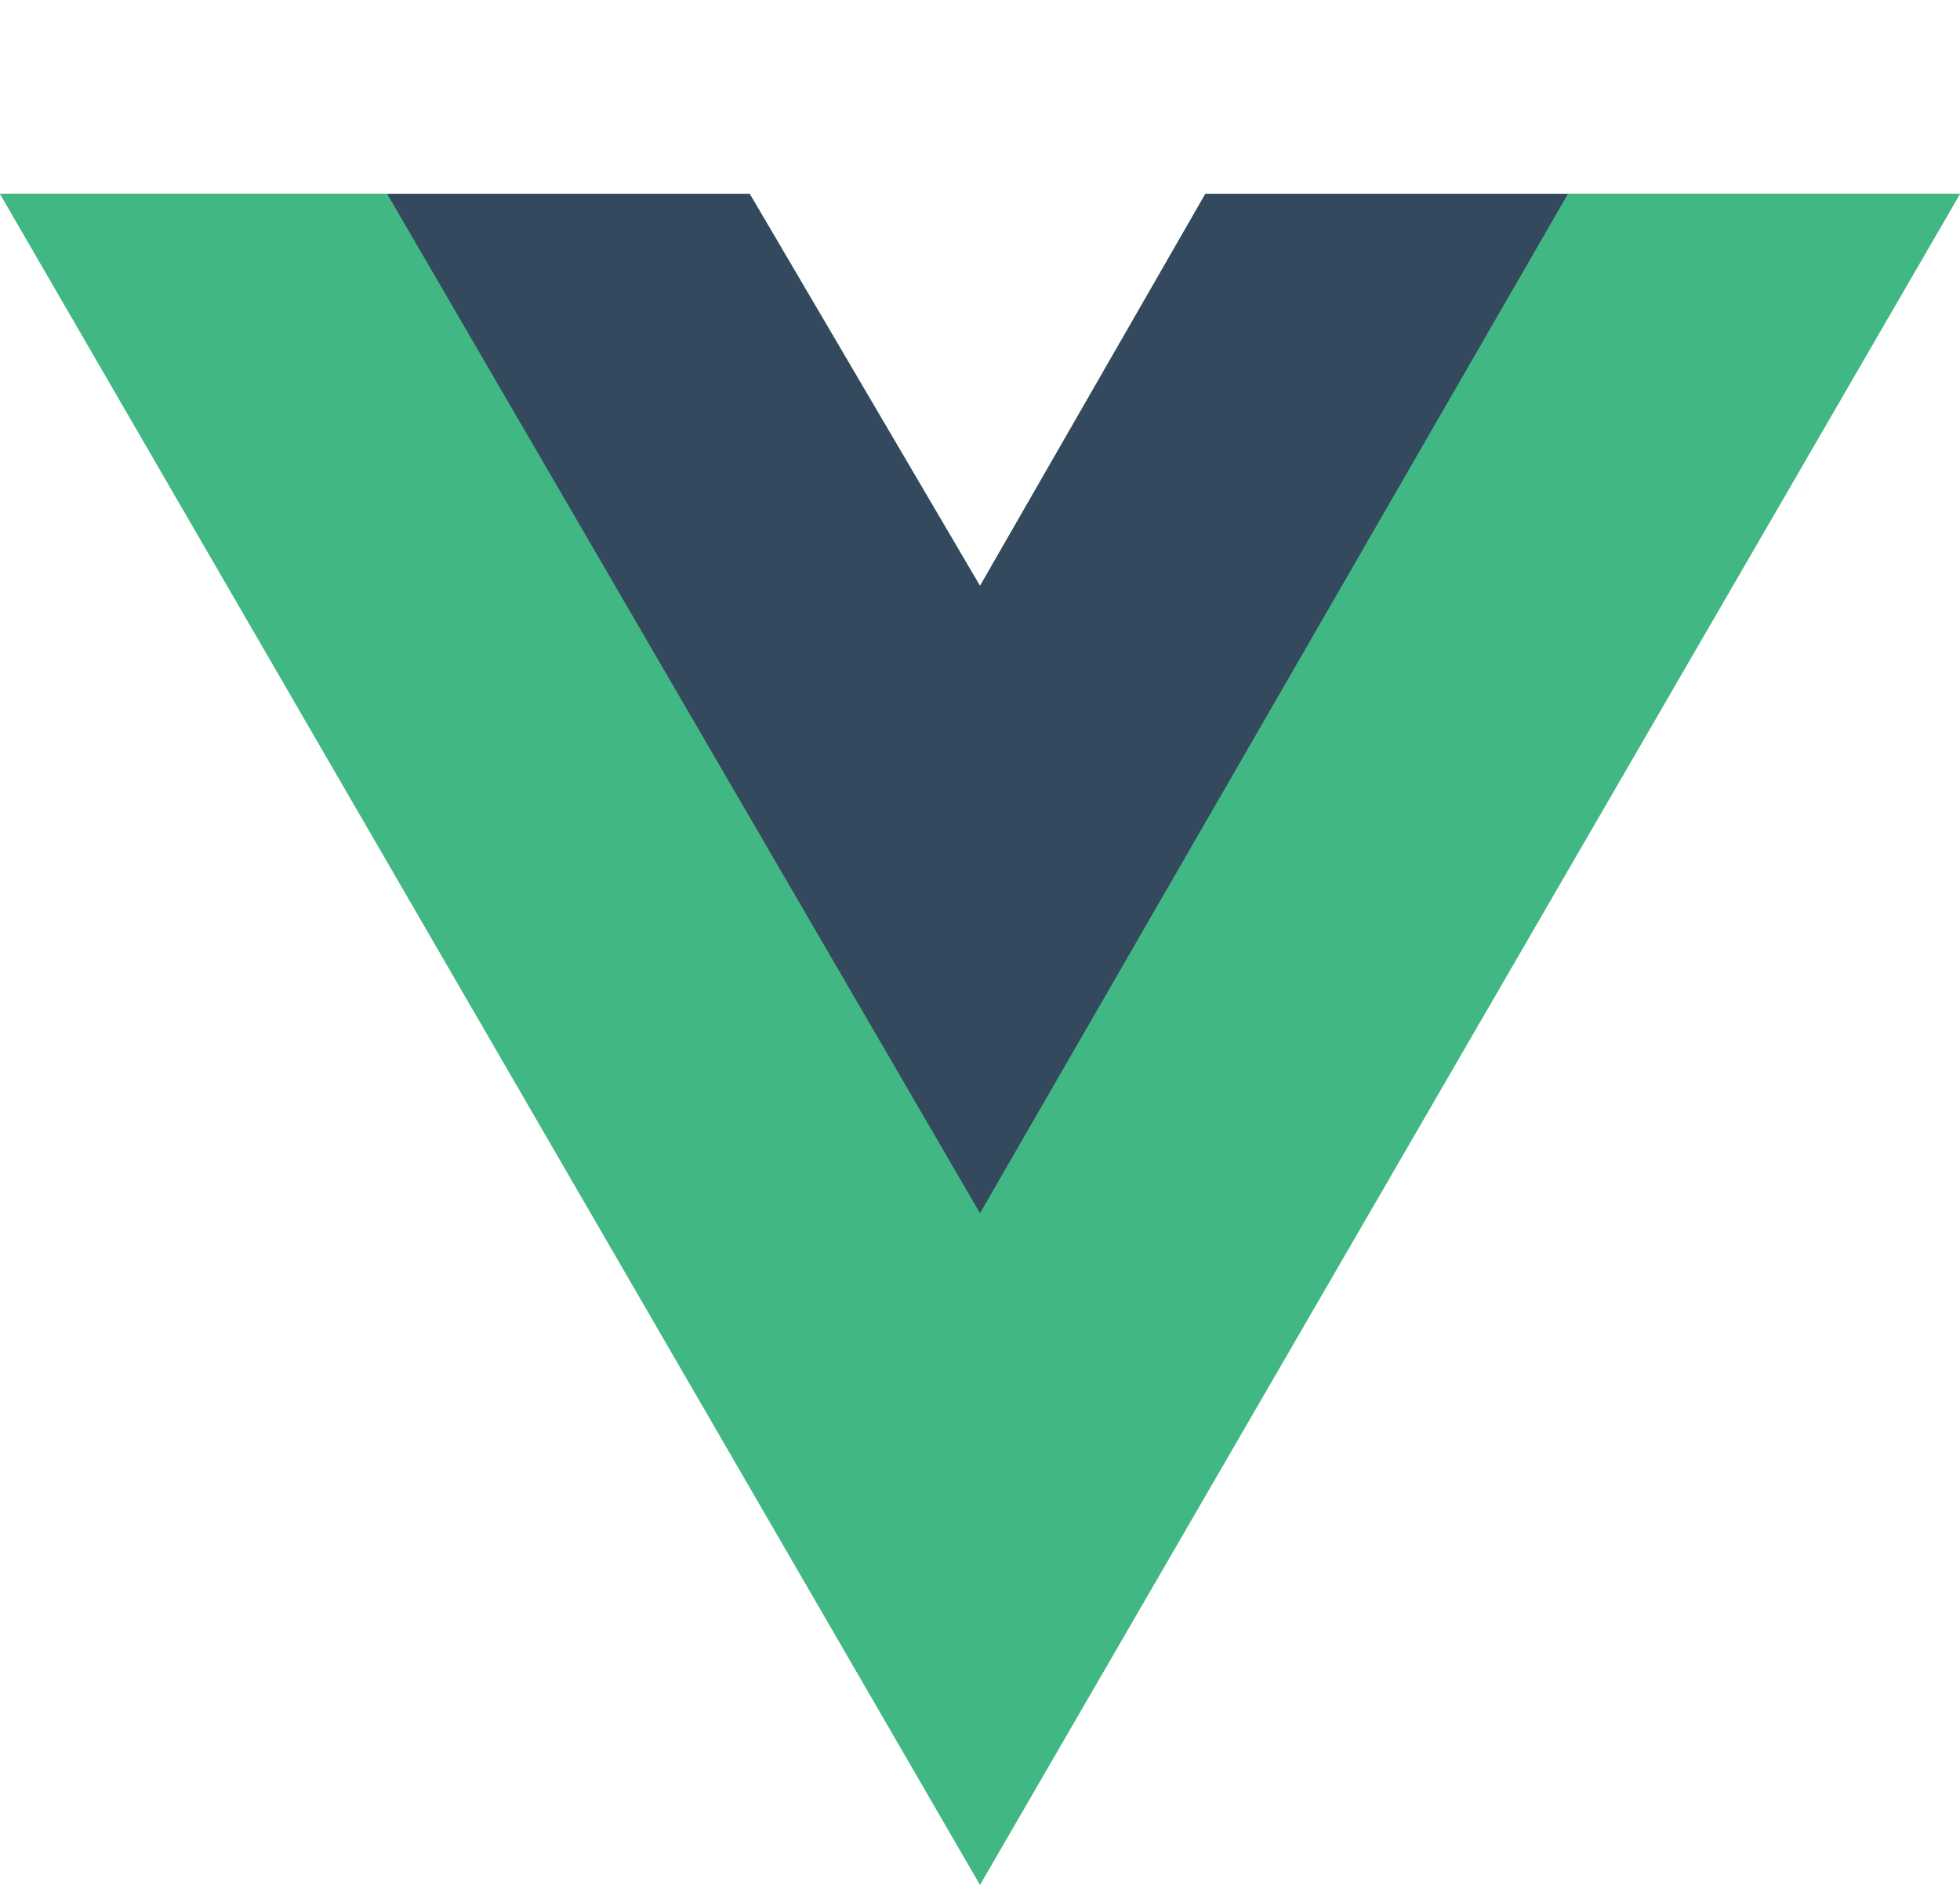
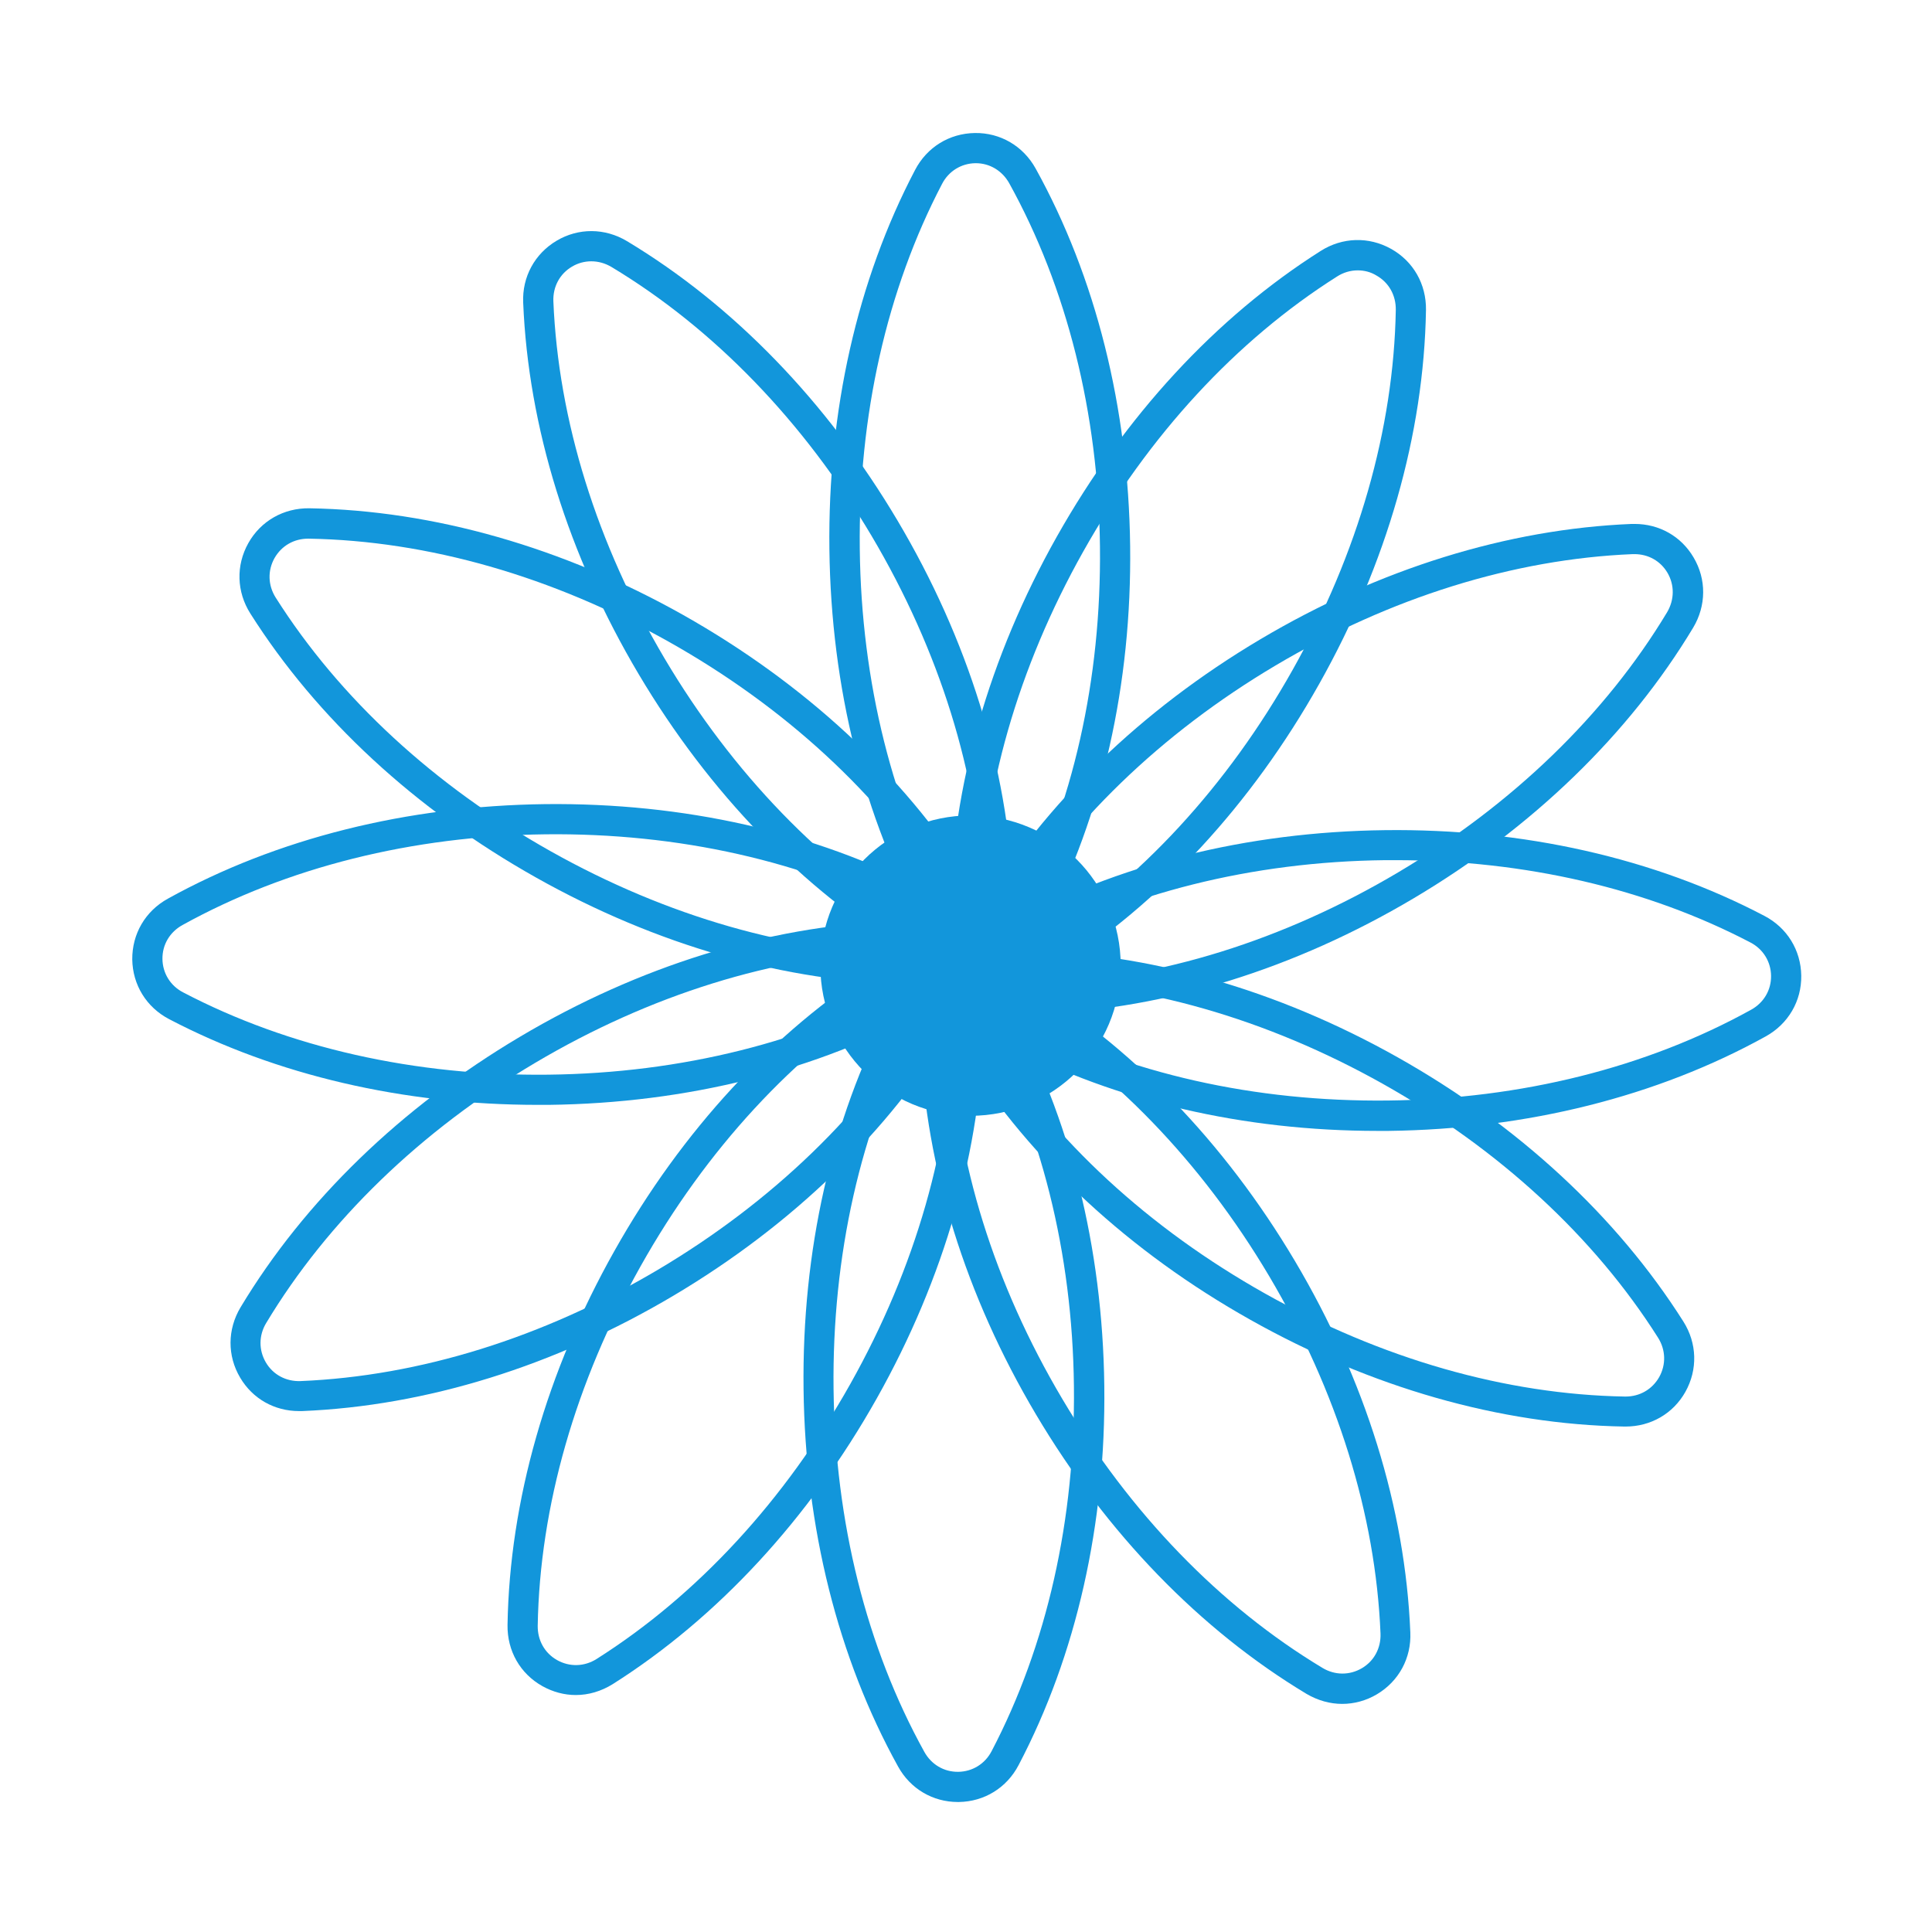
- <svg xmlns="http://www.w3.org/2000/svg" aria-hidden="true" role="img" class="iconify iconify--logos" width="37.07" height="36" preserveAspectRatio="xMidYMid meet" viewBox="0 0 256 198">
-   <path fill="#41B883" d="M204.8 0H256L128 220.8L0 0h97.92L128 51.2L157.44 0h47.36Z" />
-   <path fill="#41B883" d="m0 0l128 220.8L256 0h-51.2L128 132.48L50.56 0H0Z" />
-   <path fill="#35495E" d="M50.56 0L128 133.12L204.8 0h-47.36L128 51.2L97.92 0H50.56Z" />
+ <svg xmlns="http://www.w3.org/2000/svg" t="1682450835151" class="icon" viewBox="0 0 1024 1024" version="1.1" p-id="3857" width="32" height="32">
+   <path d="M521.4 510c-13.3 0-25.2-7-31.7-18.8-31.9-57.6-49.2-126.7-50.1-200-0.9-73.3 14.8-142.8 45.4-201.1 6.3-12.1 18.2-19.4 31.7-19.6 13.5-0.2 25.6 6.9 32.2 18.8 31.9 57.6 49.2 126.7 50.1 200 0.9 73.3-14.8 142.8-45.4 201.1-6.3 12.1-18.2 19.4-31.7 19.6h-0.5z m-4.2-423.5h-0.2c-7.5 0.1-14.2 4.2-17.7 11-29.3 56-44.4 122.9-43.6 193.5 0.8 70.6 17.5 137.1 48.1 192.4 3.7 6.6 10.3 10.6 17.7 10.6h0.2c7.5-0.1 14.2-4.2 17.7-11 29.3-56 44.4-122.9 43.6-193.5-0.8-70.6-17.5-137.1-48.1-192.4-3.7-6.6-10.3-10.6-17.7-10.6z" fill="#1296db" p-id="3858" />
+   <path d="M500.8 510.7c-6.5 0-12.9-1.8-18.9-5.3-56.4-33.9-106-85.1-143.4-148.1-37.4-63-58.5-131.1-61.2-196.9-0.6-13.6 6.1-25.9 17.7-32.8 11.6-6.9 25.6-6.8 37.3 0.2 56.4 33.9 106 85.1 143.4 148.1 37.4 63 58.5 131.1 61.2 196.9 0.6 13.6-6.1 25.9-17.7 32.8-5.8 3.4-12.1 5.1-18.4 5.1zM313.4 138.5c-3.5 0-7 0.9-10.2 2.8-6.5 3.8-10.2 10.7-9.9 18.4 2.6 63.1 23 128.6 59 189.4 36 60.7 83.7 110 137.9 142.6 6.6 4 14.4 4 20.9 0.2 6.5-3.8 10.2-10.7 9.9-18.4-2.6-63.1-23-128.6-59-189.4-36-60.7-83.7-110-137.9-142.6-3.4-2-7-3-10.7-3z" fill="#1296db" p-id="3859" />
+   <path d="M483 521.7h-0.7c-65.8-1.1-134.4-20.7-198.2-56.6-63.9-35.9-116.2-84.3-151.4-139.9-7.3-11.5-7.7-25.5-1.1-37.3 6.6-11.8 18.8-18.7 32.4-18.5 65.8 1.1 134.4 20.7 198.2 56.6 63.8 36 116.2 84.3 151.4 139.9 7.3 11.5 7.7 25.5 1.1 37.3-6.5 11.6-18.3 18.5-31.7 18.5zM163.3 285.5c-7.5 0-14.1 3.8-17.8 10.3-3.7 6.6-3.5 14.4 0.6 20.9 33.8 53.4 84.2 99.9 145.8 134.5 61.6 34.6 127.5 53.5 190.7 54.6 7.7 0.2 14.5-3.7 18.2-10.3 3.7-6.6 3.5-14.4-0.6-20.9-33.8-53.4-84.2-99.9-145.8-134.5-61.6-34.6-127.5-53.5-190.7-54.6h-0.4z" fill="#1296db" p-id="3860" />
+   <path d="M285.1 585.6c-71.2 0-138.6-15.7-195.4-45.4-12.1-6.3-19.4-18.2-19.6-31.7C70 495 77 482.9 89 476.3c57.6-31.9 126.7-49.2 200-50.1 73.3-0.8 142.8 14.8 201.1 45.4 12.1 6.3 19.4 18.2 19.6 31.7 0.2 13.5-6.9 25.6-18.8 32.2-57.6 31.9-126.7 49.2-200 50.1h-5.8z m3.9-151.4l0.1 8c-70.6 0.8-137.1 17.5-192.4 48.1-6.7 3.7-10.7 10.4-10.6 18 0.1 7.5 4.2 14.2 11 17.7 56 29.3 122.8 44.4 193.5 43.6 70.6-0.8 137.1-17.5 192.4-48.1 6.7-3.7 10.7-10.4 10.6-18-0.1-7.5-4.2-14.2-11-17.7-56-29.3-122.9-44.4-193.5-43.6l-0.1-8z" fill="#1296db" p-id="3861" />
+   <path d="M158.5 747.9c-13 0-24.6-6.5-31.2-17.7-6.9-11.6-6.8-25.6 0.2-37.3 33.9-56.4 85.1-106 148.1-143.4 63-37.4 131.1-58.5 196.9-61.2 13.6-0.6 25.9 6.1 32.8 17.7 6.9 11.6 6.8 25.6-0.2 37.3-33.9 56.4-85.1 106-148.1 143.4-63 37.4-131.1 58.5-196.9 61.2h-1.6zM474 504.3h-0.9c-63.1 2.6-128.6 23-189.4 59-60.7 36-110 83.7-142.6 137.9-4 6.6-4 14.4-0.2 20.9 3.8 6.5 10.7 10.2 18.4 9.9 63.1-2.6 128.6-23 189.4-59 60.7-36 110-83.7 142.6-137.9 4-6.6 4-14.4 0.2-20.9-3.7-6.3-10.2-9.9-17.5-9.9z" fill="#1296db" p-id="3862" />
+   <path d="M305.2 898.4c-6.1 0-12.1-1.6-17.7-4.7-11.8-6.6-18.7-18.7-18.5-32.4 1.1-65.8 20.7-134.4 56.6-198.2 35.9-63.9 84.3-116.2 139.9-151.4 11.5-7.3 25.5-7.7 37.3-1.1 11.8 6.6 18.7 18.7 18.5 32.4-1.1 65.8-20.7 134.4-56.6 198.2s-84.3 116.2-139.9 151.4c-6.1 3.8-12.8 5.8-19.6 5.8z m179.9-376.5c-3.8 0-7.6 1.1-11 3.3-53.4 33.8-99.9 84.2-134.5 145.8-34.6 61.6-53.5 127.5-54.6 190.7-0.1 7.7 3.7 14.5 10.3 18.2 6.6 3.7 14.4 3.5 20.9-0.6 53.4-33.8 99.9-84.2 134.5-145.8 34.6-61.6 53.5-127.5 54.6-190.7 0.1-7.7-3.7-14.5-10.3-18.2-3.1-1.9-6.5-2.7-9.9-2.7z" fill="#1296db" p-id="3863" />
+   <path d="M507.7 955.1c-13.3 0-25.2-7-31.7-18.8-31.9-57.6-49.2-126.7-50.1-200-0.9-73.3 14.8-142.8 45.4-201.1 6.3-12.1 18.2-19.4 31.7-19.6 13.5-0.2 25.6 6.9 32.2 18.8 31.9 57.6 49.2 126.7 50.1 200 0.9 73.3-14.8 142.8-45.4 201.1-6.3 12.1-18.2 19.4-31.7 19.6h-0.5z m-65.9-219c0.8 70.6 17.5 137.1 48.1 192.4 3.7 6.7 10.4 10.7 18 10.6 7.5-0.1 14.2-4.2 17.7-11 29.3-56 44.4-122.9 43.6-193.5-0.8-70.6-17.5-137.1-48.1-192.4-3.7-6.7-10.4-10.7-18-10.6-7.5 0.1-14.2 4.2-17.7 11-29.3 56-44.4 122.9-43.6 193.5z" fill="#1296db" p-id="3864" />
+   <path d="M711.4 903.1c-6.5 0-12.9-1.8-18.9-5.3-56.4-33.9-106-85.1-143.4-148.1-37.4-63-58.5-131.1-61.2-196.9-0.6-13.6 6.1-25.9 17.7-32.8 11.6-6.9 25.6-6.8 37.3 0.2 56.4 33.9 106 85.1 143.4 148.1 37.4 63 58.5 131.1 61.2 196.9 0.6 13.6-6.1 25.9-17.7 32.8-5.7 3.4-12.1 5.1-18.4 5.1zM524.1 530.9c-3.5 0-7 0.9-10.2 2.8-6.5 3.8-10.2 10.7-9.9 18.4 2.6 63.1 23 128.6 59 189.3 36 60.7 83.7 110 137.9 142.6 6.6 4 14.4 4 20.9 0.2 6.5-3.8 10.2-10.7 9.9-18.4-2.6-63.1-23-128.6-59-189.4-36-60.7-83.7-110-137.9-142.6-3.5-1.9-7.1-2.9-10.7-2.9z" fill="#1296db" p-id="3865" />
+   <path d="M861.6 756.1h-0.7c-65.8-1.1-134.4-20.7-198.2-56.6-63.9-35.9-116.2-84.3-151.4-139.9-7.3-11.5-7.7-25.5-1.1-37.3 6.6-11.8 18.7-18.7 32.4-18.5 65.8 1.1 134.4 20.7 198.2 56.6s116.2 84.4 151.4 140c7.3 11.5 7.7 25.5 1.1 37.3-6.5 11.6-18.4 18.4-31.7 18.4zM541.9 519.9c-7.5 0-14.1 3.8-17.8 10.3-3.7 6.6-3.5 14.4 0.6 20.9 33.8 53.4 84.2 99.9 145.8 134.5 61.6 34.6 127.5 53.5 190.7 54.6h0.4c7.5 0 14.1-3.8 17.8-10.3 3.7-6.6 3.5-14.4-0.6-20.9-33.8-53.4-84.2-99.9-145.8-134.5S605.4 521 542.2 519.9h-0.3z" fill="#1296db" p-id="3866" />
+   <path d="M730.2 599.4c-71.2 0-138.6-15.7-195.4-45.4-12.1-6.3-19.4-18.2-19.6-31.7-0.2-13.5 6.9-25.6 18.8-32.2 57.6-31.9 126.7-49.2 200-50.1 73.3-0.9 142.8 14.8 201.1 45.4 12.1 6.3 19.4 18.2 19.6 31.7 0.2 13.5-6.9 25.6-18.8 32.2-57.6 31.9-126.7 49.2-200 50.1h-5.7z m9.5-143.5h-5.5c-70.6 0.8-137.1 17.5-192.4 48.1-6.7 3.7-10.7 10.4-10.6 18 0.1 7.5 4.2 14.2 11 17.7 56 29.3 122.9 44.4 193.5 43.6 70.6-0.8 137.1-17.5 192.4-48.1 6.7-3.7 10.7-10.4 10.6-18-0.1-7.5-4.2-14.2-11-17.7-54.5-28.5-119.4-43.6-188-43.6z" fill="#1296db" p-id="3867" />
+   <path d="M550.8 537.3c-13 0-24.6-6.5-31.2-17.7-6.9-11.6-6.8-25.6 0.2-37.3 33.9-56.4 85.1-106 148.1-143.4 63-37.4 131.1-58.5 196.9-61.2h1.6c13 0 24.6 6.5 31.2 17.7 6.9 11.6 6.8 25.6-0.2 37.3-33.9 56.4-85.1 106-148.1 143.4s-131.1 58.5-196.9 61.2h-1.6z m315.5-243.6h-0.9c-63.1 2.6-128.6 23-189.3 59-60.7 36-110 83.7-142.6 137.9-3.9 6.6-4 14.4-0.2 20.9 3.8 6.5 10.7 10.2 18.4 9.9 63.1-2.6 128.6-23 189.3-59 60.7-36 110-83.7 142.6-137.9 3.9-6.6 4-14.4 0.2-20.9-3.7-6.3-10.2-9.9-17.5-9.9z" fill="#1296db" p-id="3868" />
+   <path d="M539.7 519.8c-6.1 0-12.1-1.6-17.7-4.7-11.8-6.6-18.7-18.7-18.5-32.4 1.1-65.8 20.7-134.4 56.6-198.2 36-63.9 84.3-116.3 139.9-151.5 11.5-7.3 25.5-7.7 37.3-1.1 11.8 6.6 18.7 18.7 18.5 32.4-1.1 65.8-20.7 134.4-56.6 198.2-35.9 63.9-84.3 116.2-139.9 151.4-6.1 3.9-12.8 5.9-19.6 5.9z m179.9-376.5c-3.8 0-7.6 1.1-11 3.3-53.4 33.8-99.9 84.2-134.5 145.8-34.6 61.6-53.5 127.5-54.6 190.7-0.1 7.7 3.7 14.5 10.3 18.2 6.6 3.7 14.4 3.5 20.9-0.6 53.4-33.8 99.9-84.2 134.5-145.8 34.6-61.6 53.5-127.5 54.6-190.7 0.1-7.7-3.7-14.5-10.3-18.2-3.1-1.9-6.5-2.7-9.9-2.7z" fill="#1296db" p-id="3869" />
+   <path d="M514.4 511.8m-79.6 0a79.6 79.6 0 1 0 159.2 0 79.6 79.6 0 1 0-159.2 0Z" fill="#1296db" p-id="3870" />
</svg>
